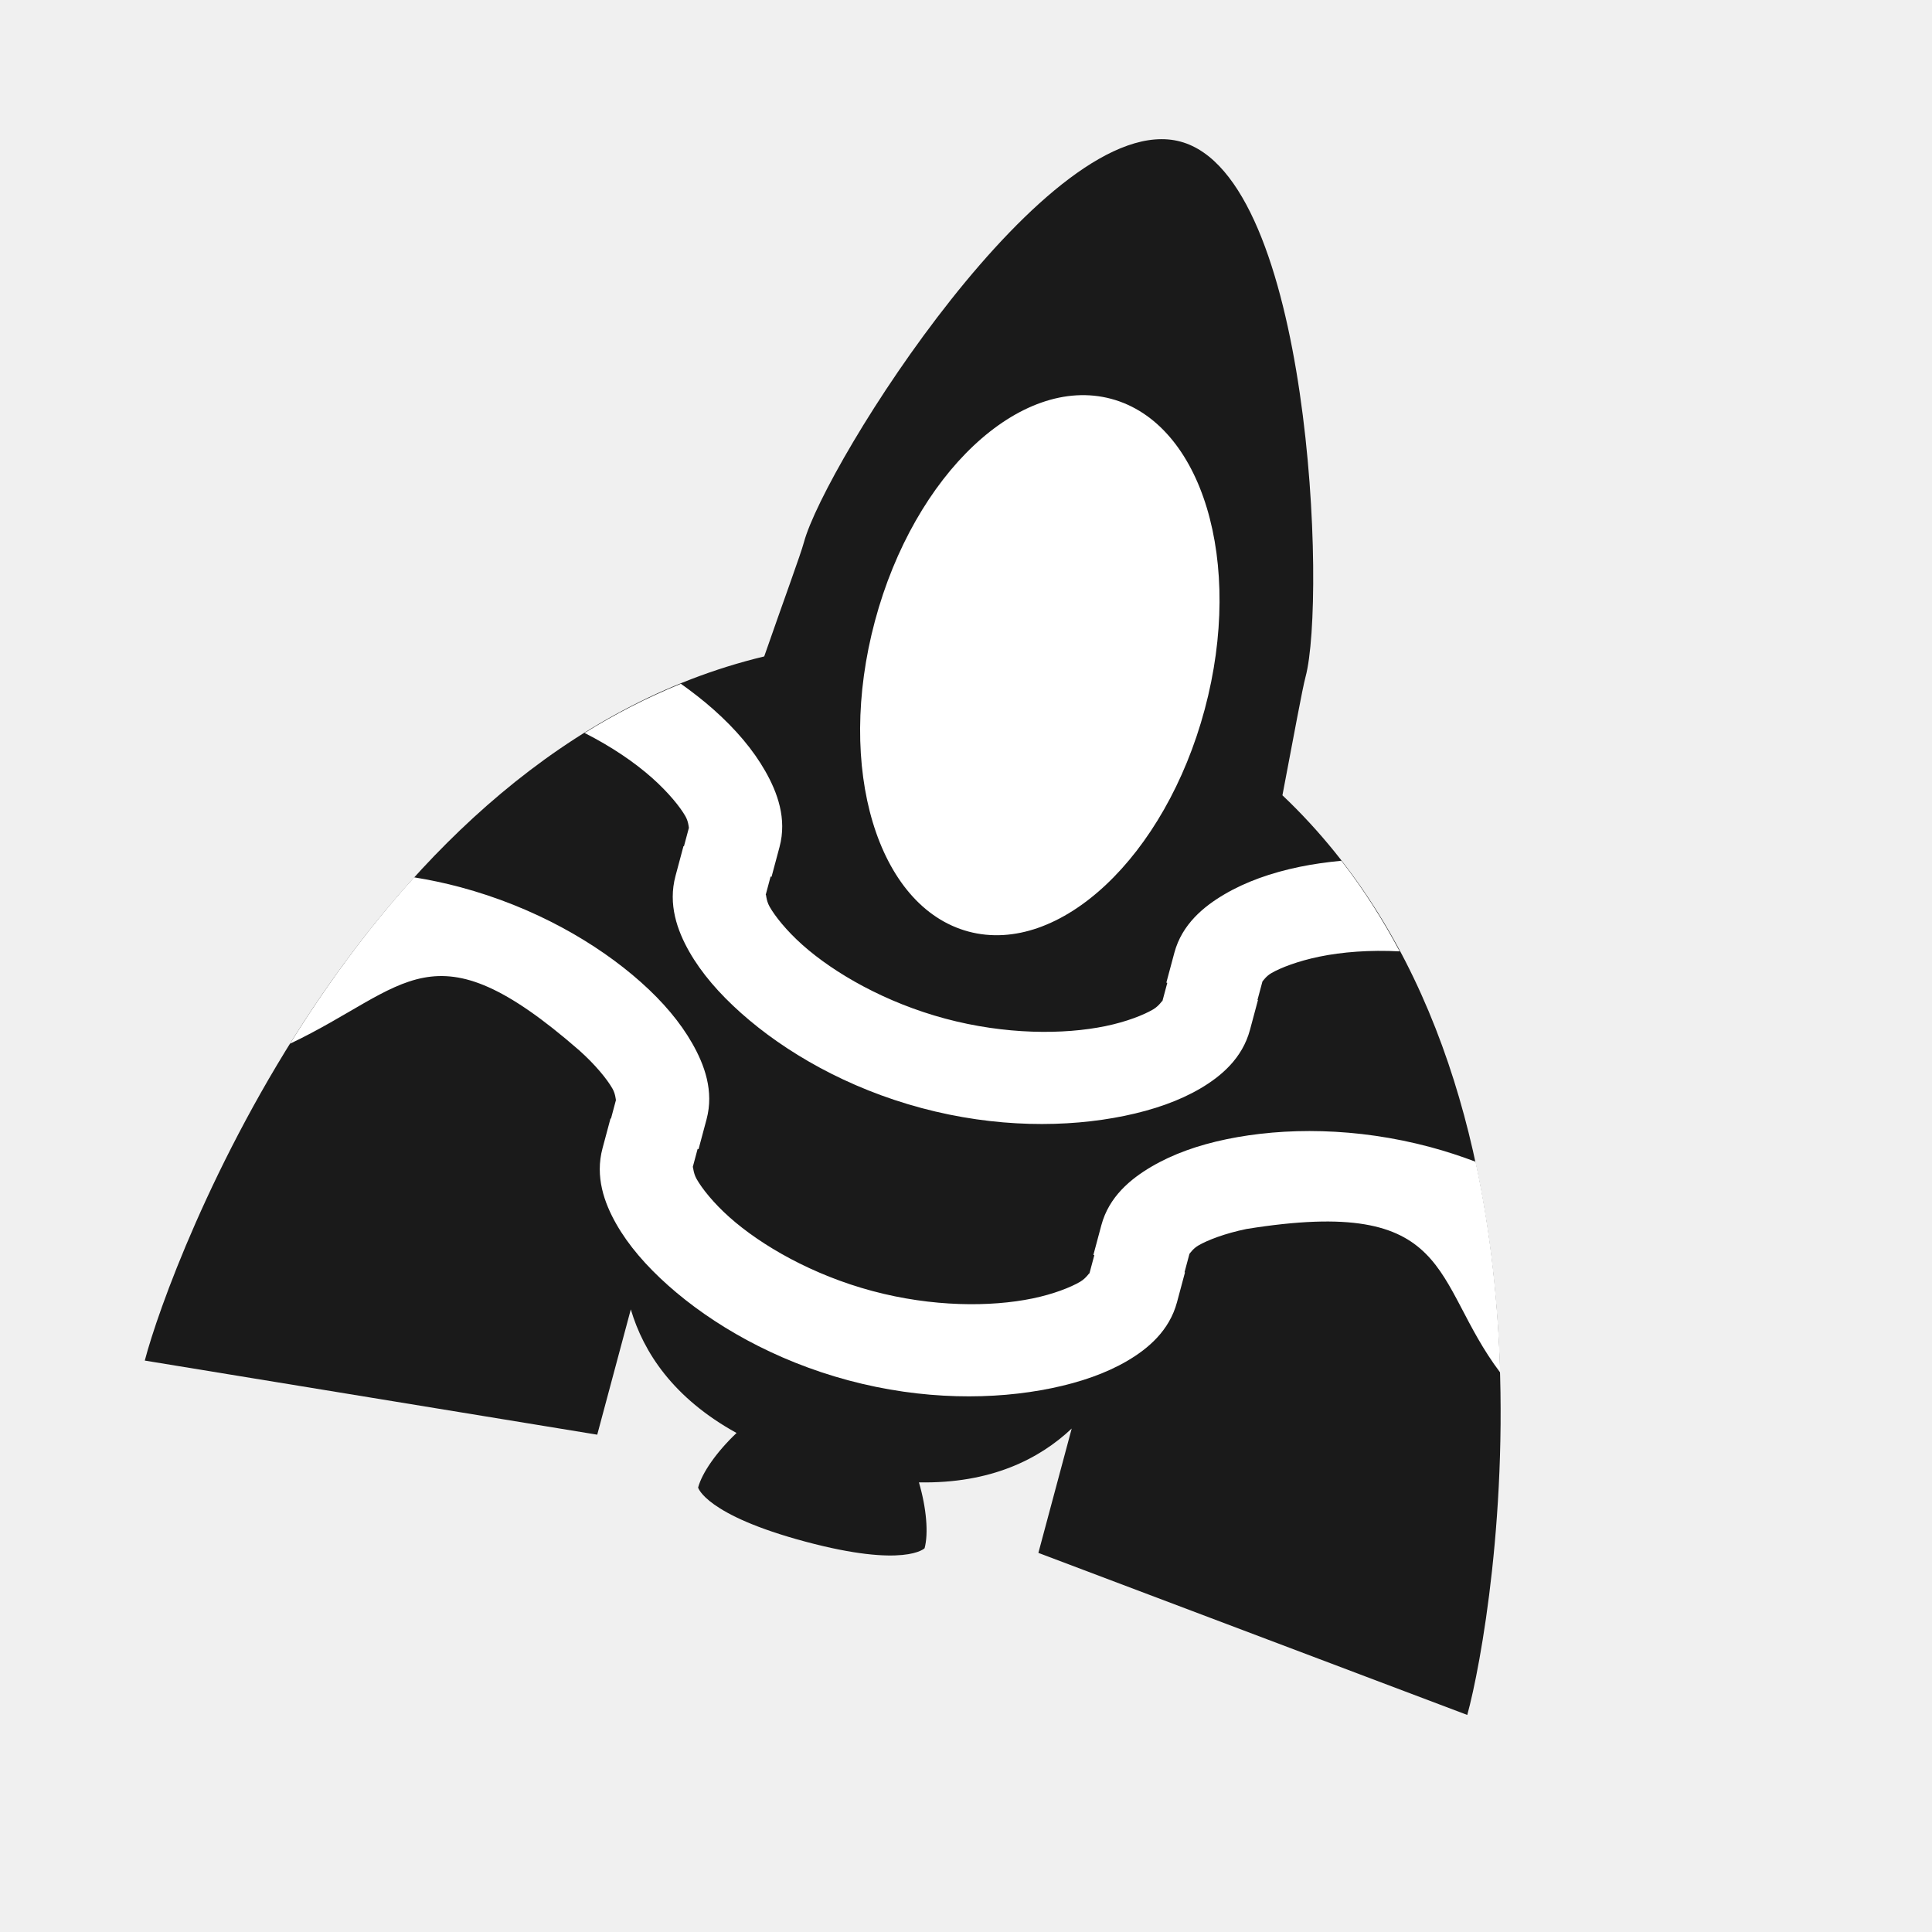
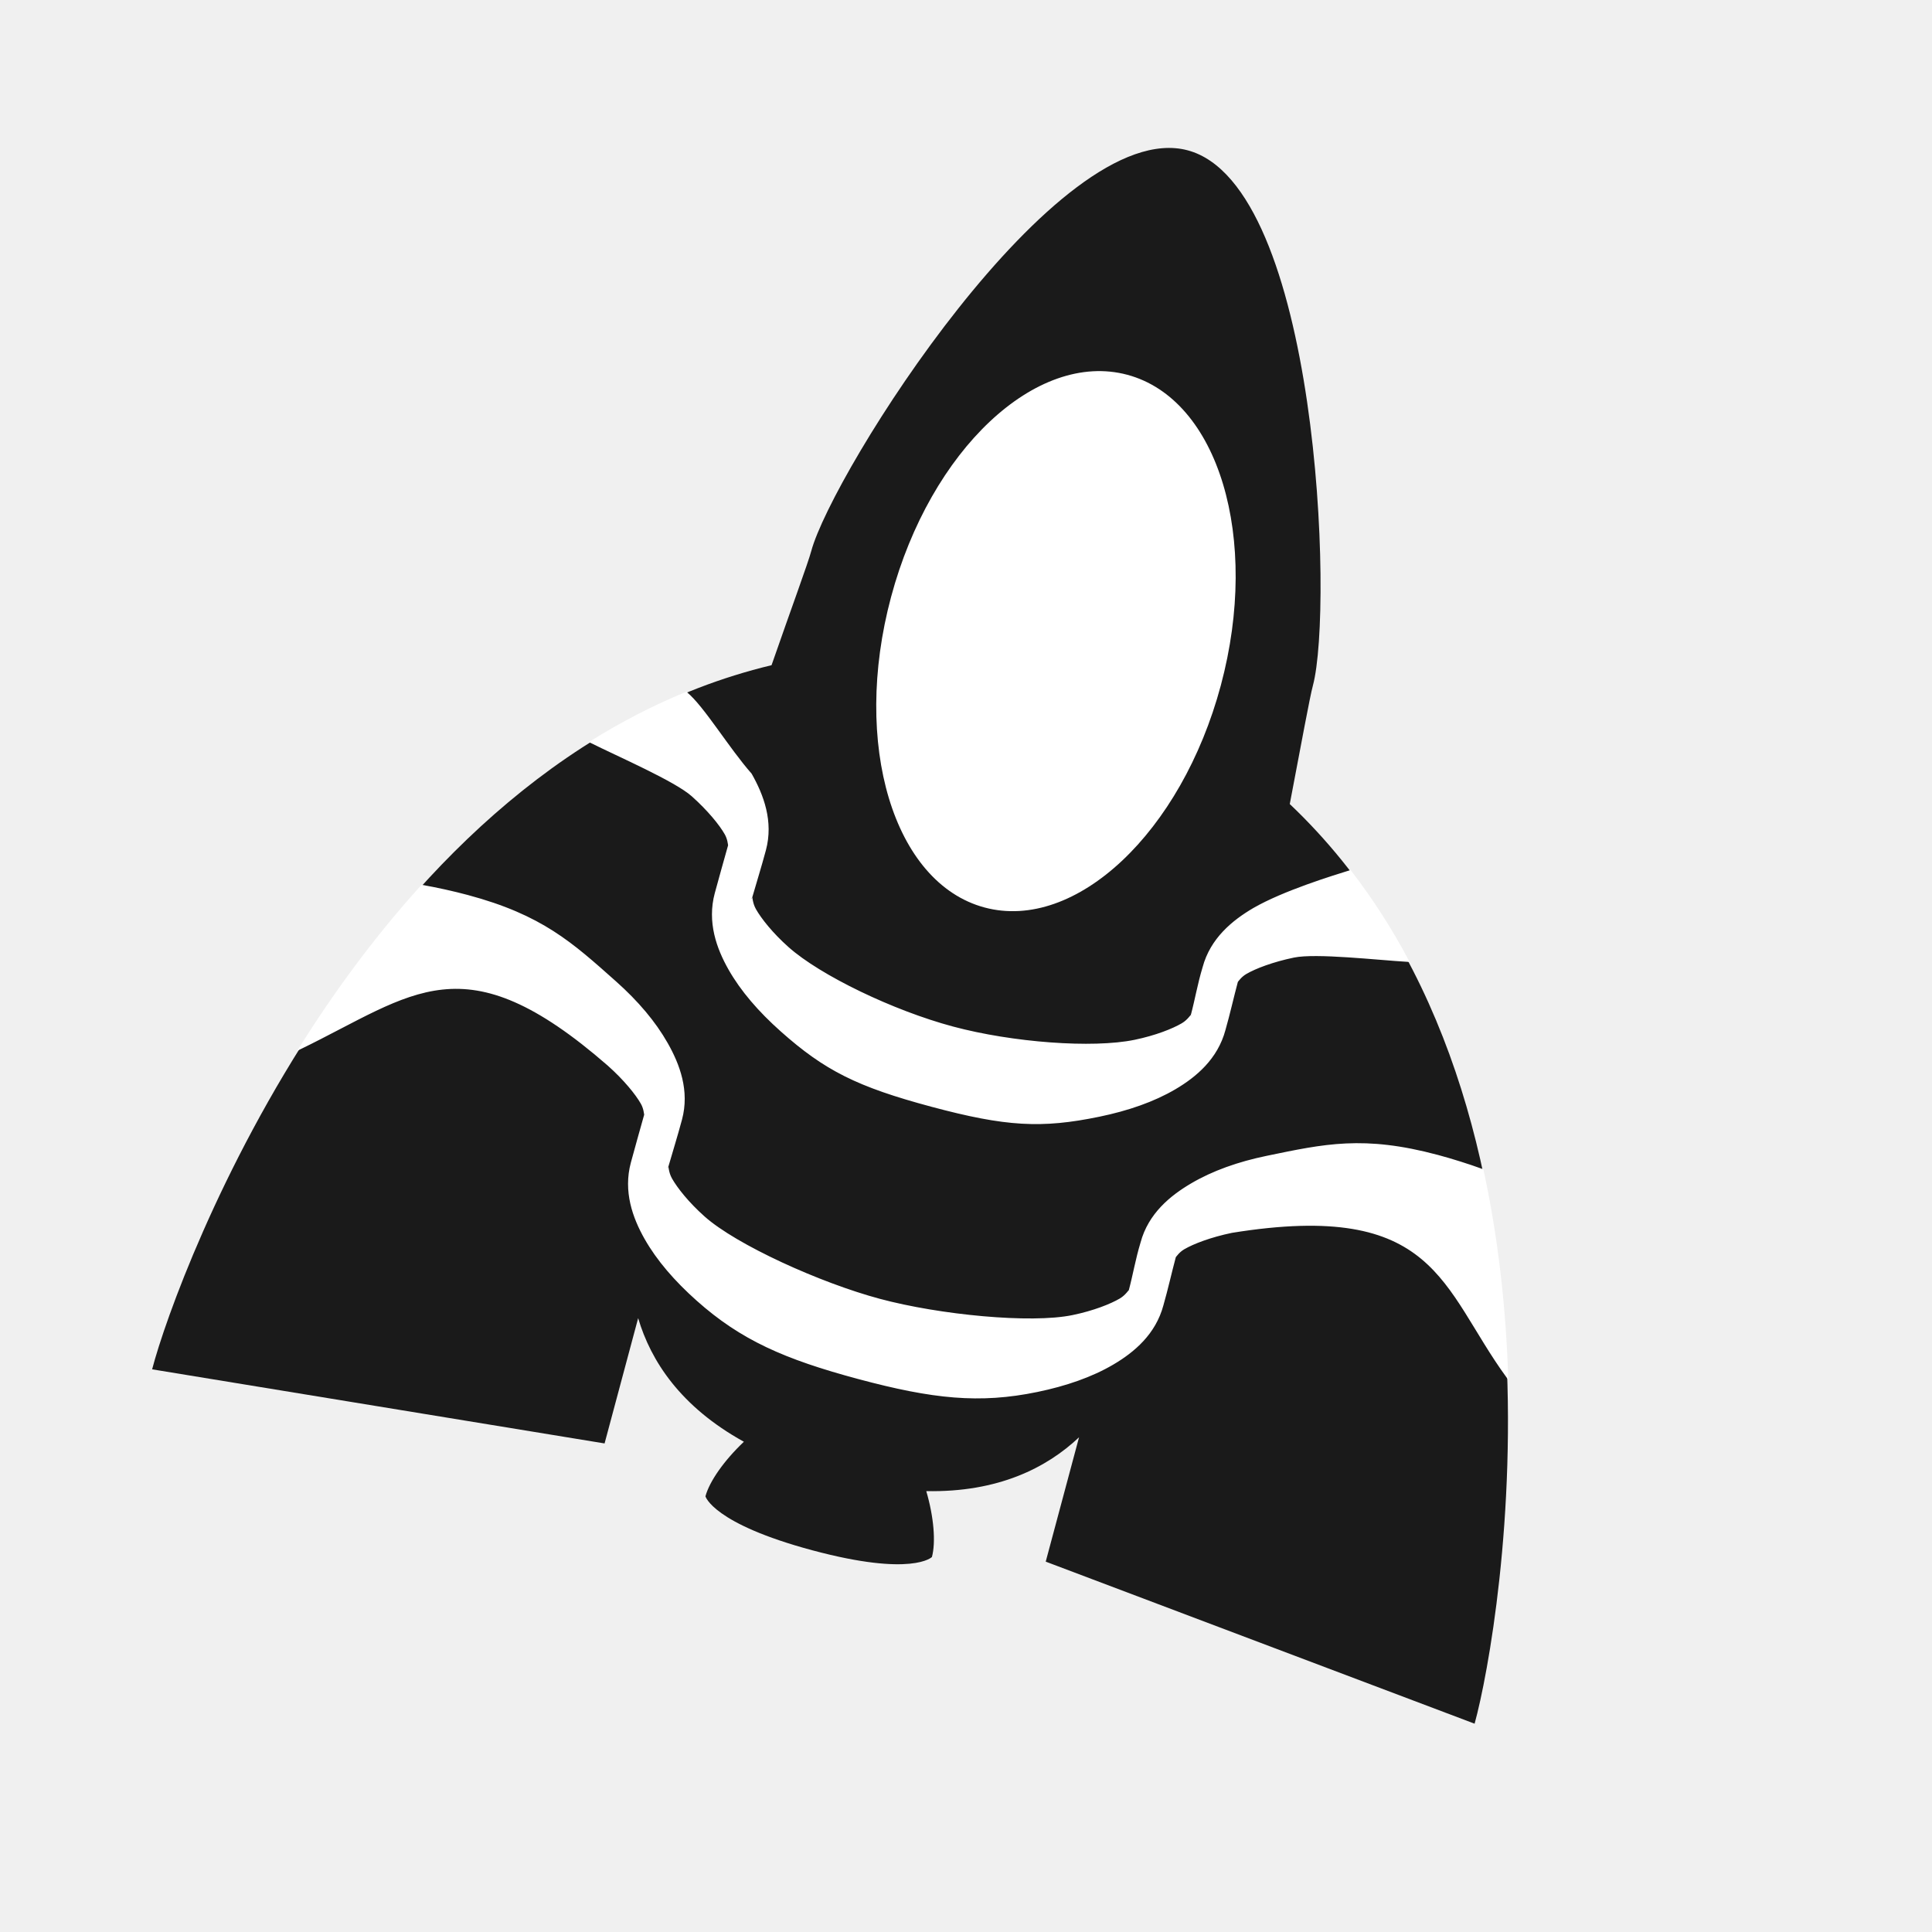
<svg xmlns="http://www.w3.org/2000/svg" xmlns:ns1="http://www.openswatchbook.org/uri/2009/osb" width="1024" height="1024" id="svg2" version="1.1">
  <defs id="defs4">
    <linearGradient id="linearGradient5900" ns1:paint="solid">
      <stop style="stop-color:#333333;stop-opacity:1;" offset="0" id="stop5902" />
    </linearGradient>
  </defs>
  <g id="layer1" transform="translate(0,-28.36218)">
-     <path style="fill:#1a1a1a;fill-opacity:1;fill-rule:nonzero;stroke:none" d="M 625.628,103.401 C 556.433,84.86 437.144,274.547 426.078,315.844 c -1.704,6.361 -10.222,29.361 -21.03,60.44 C 191.443,427.551 90.282,697.519 76.739,749.495 l 239.809,39.277 17.795,-66.41 c 6.727,22.75 22.48,46.968 56.042,65.513 -10.49,9.947 -18.251,21.002 -20.373,28.922 0,0 3.862,14.465 56.788,28.646 52.925,14.181 63.252,3.519 63.252,3.519 2.105,-7.854 1.026,-21.177 -3,-34.916 38.08,0.74 63.836,-12.355 80.972,-28.531 l -17.66,65.909 227.319,85.889 c 14.267,-51.8 61.563,-336.267 -97.969,-487.433 6.179,-32.319 10.554,-56.43 12.258,-62.79 11.065,-41.297 2.852,-265.147 -66.342,-283.688 z" id="path6351" />
-     <path style="fill:#ffffff;fill-opacity:1;fill-rule:nonzero;stroke:none" id="path6353" d="m 816.441,69.346 a 11.806,11.806 0 1 1 -23.612,0 11.806,11.806 0 1 1 23.612,0 z" transform="matrix(7.402486,1.98349,-3.204099,11.95786,-5182.978,-2044.288)" />
-     <path style="font-size:medium;font-style:normal;font-variant:normal;font-weight:normal;font-stretch:normal;text-indent:0;text-align:start;text-decoration:none;line-height:normal;letter-spacing:normal;word-spacing:normal;text-transform:none;direction:ltr;block-progression:tb;writing-mode:lr-tb;text-anchor:start;baseline-shift:baseline;color:#000000;fill:#ffffff;fill-opacity:1;fill-rule:nonzero;stroke:none;stroke-width:4;marker:none;visibility:visible;display:inline;overflow:visible;enable-background:accumulate;font-family:Sans;-inkscape-font-specification:Sans" d="m 360.877,390.771 c -17.909,7.287 -34.928,16.037 -51.037,26.077 14.325,7.259 26.568,15.62 35.786,23.824 8.558,7.617 14.839,15.345 17.657,20.31 1.528,2.691 1.701,5.381 1.848,6.136 l -2.619,9.774 -0.249,-0.067 -4.23,15.788 c -4.047,15.102 0.922,28.927 7.255,40.085 6.429,11.325 15.835,22.221 27.52,32.622 23.272,20.715 56.237,39.78 95.568,50.318 39.331,10.539 77.204,10.434 107.672,4.14 15.32,-3.165 28.914,-7.898 40.144,-14.492 11.064,-6.496 22.279,-15.985 26.325,-31.087 l 4.23,-15.788 -0.249,-0.067 2.619,-9.774 c 0.508,-0.58 2,-2.823 4.668,-4.39 4.923,-2.891 14.227,-6.442 25.447,-8.76 12.07,-2.493 26.756,-3.65 42.653,-2.807 -8.912,-16.69 -19.083,-32.82 -30.911,-48.035 -7.665,0.734 -15.134,1.781 -22.08,3.216 -15.321,3.165 -28.663,7.965 -39.893,14.559 -11.064,6.496 -22.53,15.918 -26.576,31.02 l -4.23,15.788 0.497,0.133 -2.619,9.774 c 0.152,-0.95 -1.363,2.233 -4.919,4.323 -4.923,2.891 -13.977,6.51 -25.196,8.827 -22.274,4.602 -53.219,4.542 -84.893,-3.945 -31.675,-8.487 -58.791,-24.007 -75.744,-39.097 -8.558,-7.617 -14.588,-15.277 -17.406,-20.243 -2.037,-3.588 -1.758,-7.103 -2.098,-6.203 l 2.619,-9.774 0.497,0.133 4.23,-15.788 c 4.047,-15.102 -1.172,-28.994 -7.506,-40.152 -6.429,-11.325 -15.584,-22.154 -27.269,-32.555 -5.306,-4.722 -11.222,-9.351 -17.515,-13.825 z M 243.895,498.559 c -8.25,-2.21 -16.327,-3.878 -24.394,-5.193 -25.461,28.097 -47.327,58.467 -65.801,88.196 62.729,-29.861 75.117,-64.59 153.247,3.459 8.558,7.617 14.839,15.345 17.657,20.31 1.528,2.691 1.701,5.381 1.848,6.136 l -2.619,9.774 -0.249,-0.067 -4.23,15.788 c -4.047,15.102 0.921,28.927 7.255,40.085 6.429,11.325 15.835,22.221 27.52,32.622 23.272,20.715 56.237,39.78 95.568,50.318 39.331,10.539 77.204,10.435 107.672,4.14 15.32,-3.165 28.914,-7.898 40.144,-14.492 11.064,-6.496 22.279,-15.985 26.325,-31.087 l 4.23,-15.788 -0.249,-0.067 2.619,-9.774 c 0.508,-0.58 2,-2.823 4.668,-4.39 4.923,-2.891 14.227,-6.442 25.447,-8.76 110.945,-17.883 97.877,27.46 134.593,76.085 -1.048,-35.707 -4.826,-73.796 -13.036,-111.738 -7.682,-2.908 -15.696,-5.549 -23.973,-7.766 -39.331,-10.539 -77.455,-10.502 -107.923,-4.207 -15.321,3.165 -28.663,7.965 -39.893,14.559 -11.064,6.496 -22.53,15.918 -26.576,31.02 l -4.23,15.788 0.497,0.133 -2.619,9.774 c 0.152,-0.951 -1.363,2.233 -4.919,4.323 -4.923,2.891 -13.977,6.51 -25.196,8.827 -22.274,4.602 -53.219,4.542 -84.893,-3.945 -31.675,-8.487 -58.791,-24.007 -75.744,-39.097 -8.558,-7.617 -14.588,-15.277 -17.406,-20.243 -2.037,-3.588 -1.758,-7.103 -2.098,-6.203 l 2.619,-9.774 0.497,0.133 4.23,-15.788 c 4.047,-15.102 -1.172,-28.994 -7.506,-40.152 -6.429,-11.325 -15.584,-22.154 -27.269,-32.555 -23.272,-20.715 -56.487,-39.847 -95.819,-50.386 z" id="path6355" />
+     <g transform="translate(-1541.309,26.3993)" id="g3783">
+       <path id="path3785" d="M 2170.827,81.643 C 2101.632,63.102 1982.343,252.789 1971.278,294.086 c -1.704,6.361 -10.222,29.361 -21.03,60.44 -213.606,51.267 -314.767,321.235 -328.31,373.212 l 239.809,39.277 17.795,-66.41 c 6.727,22.75 22.48,46.968 56.042,65.513 -10.49,9.947 -18.251,21.002 -20.373,28.922 0,0 3.862,14.465 56.788,28.646 52.925,14.181 63.252,3.519 63.252,3.519 2.105,-7.854 1.026,-21.177 -3,-34.916 38.08,0.74 63.836,-12.355 80.972,-28.531 l -17.66,65.909 227.319,85.889 c 14.266,-51.8 61.563,-336.267 -97.969,-487.433 6.179,-32.319 10.554,-56.43 12.258,-62.79 11.066,-41.297 2.852,-265.147 -66.342,-283.688 z" style="fill:#1a1a1a;fill-opacity:1;fill-rule:nonzero;stroke:none" />
+       <path transform="matrix(7.402486,1.98349,-3.2041,11.95786,-3633.12,-2083.433)" d="m 816.441,69.346 c 0,6.52 -5.286,11.806 -11.806,11.806 -6.52,0 -11.806,-5.286 -11.806,-11.806 0,-6.52 5.286,-11.806 11.806,-11.806 6.52,0 11.806,5.286 11.806,11.806 z" id="path3787" style="fill:#ffffff;fill-opacity:1;fill-rule:nonzero;stroke:none" />
+       <path style="fill:#ffffff;fill-opacity:1;fill-rule:nonzero;stroke:#ffffff" d="m 1905.028,369.175 c -17.739,7.286 -34.591,16.064 -50.559,26.052 14.832,7.389 44.785,20.37 53.745,28.345 8.558,7.617 14.835,15.359 17.654,20.324 1.528,2.691 1.706,5.371 1.853,6.126 -2.4,8.642 -4.728,16.68 -7.092,25.502 -4.046,15.102 0.914,28.928 7.247,40.085 6.429,11.325 15.844,22.21 27.529,32.611 23.272,20.715 40.38,29.325 79.711,39.864 39.331,10.539 58.284,11.57 88.752,5.276 15.32,-3.165 28.916,-7.884 40.146,-14.478 11.064,-6.496 22.272,-15.989 26.319,-31.091 2.511,-8.783 4.288,-16.968 6.609,-25.632 0.508,-0.58 1.999,-2.812 4.667,-4.379 4.924,-2.891 14.231,-6.456 25.451,-8.774 11.749,-2.427 44.152,1.299 60.536,2.277 -8.803,-16.555 -18.966,-32.497 -30.627,-47.612 -9.087,2.844 -35.177,10.799 -51.178,20.03 -11.064,6.496 -22.544,15.917 -26.59,31.019 -2.747,9.063 -3.974,16.883 -6.338,25.704 0.151,-0.951 -1.353,2.224 -4.909,4.314 -4.923,2.891 -13.989,6.521 -25.209,8.839 -22.274,4.602 -64.818,1.429 -96.492,-7.058 -31.675,-8.487 -70.382,-27.108 -87.335,-42.198 -8.558,-7.617 -14.564,-15.286 -17.382,-20.251 -2.038,-3.588 -1.784,-7.098 -2.124,-6.199 2.519,-8.779 4.914,-16.287 7.364,-25.429 4.046,-15.102 -1.185,-29 -7.519,-40.158 -11.999,-13.578 -25.125,-35.597 -34.227,-43.109 z m -115.932,107.631 c -7.548,-2.023 -16.501,-4.008 -24.16,-5.341 -24.962,27.507 -46.53,57.121 -64.785,86.266 60.426,-29.359 86.806,-58.241 163.589,8.634 8.557,7.617 14.835,15.359 17.654,20.324 1.528,2.691 1.706,5.371 1.853,6.126 -2.401,8.642 -4.728,16.68 -7.092,25.502 -4.047,15.102 0.914,28.928 7.247,40.085 6.429,11.325 15.844,22.21 27.529,32.611 23.272,20.715 46.176,30.878 85.507,41.417 39.331,10.539 64.08,13.123 94.548,6.829 15.321,-3.165 28.916,-7.884 40.146,-14.478 11.064,-6.496 22.273,-15.989 26.319,-31.091 2.511,-8.783 4.288,-16.968 6.609,-25.632 0.508,-0.58 1.999,-2.812 4.667,-4.379 4.924,-2.891 14.231,-6.456 25.451,-8.774 108.748,-17.529 111.363,29.161 146.001,76.811 -1.15,-35.109 -5.001,-72.424 -13.074,-109.619 -7.343,-2.685 -16.224,-5.48 -23.774,-7.503 -39.331,-10.539 -60.048,-5.831 -90.517,0.463 -15.32,3.165 -28.675,7.949 -39.905,14.542 -11.064,6.496 -22.544,15.917 -26.59,31.019 -2.747,9.063 -3.974,16.883 -6.338,25.704 0.151,-0.951 -1.353,2.224 -4.909,4.314 -4.923,2.891 -13.989,6.521 -25.209,8.839 -22.274,4.602 -70.614,-0.124 -102.288,-8.611 -31.675,-8.487 -76.177,-28.661 -93.131,-43.751 -8.558,-7.617 -14.564,-15.286 -17.382,-20.251 -2.037,-3.588 -1.784,-7.098 -2.124,-6.199 2.519,-8.779 4.914,-16.287 7.364,-25.429 4.047,-15.102 -1.185,-29 -7.519,-40.158 -6.429,-11.325 -15.573,-22.137 -27.257,-32.538 -23.272,-20.715 -39.098,-35.193 -78.43,-45.732 z" id="path3789" />
+     </g>
  </g>
</svg>
